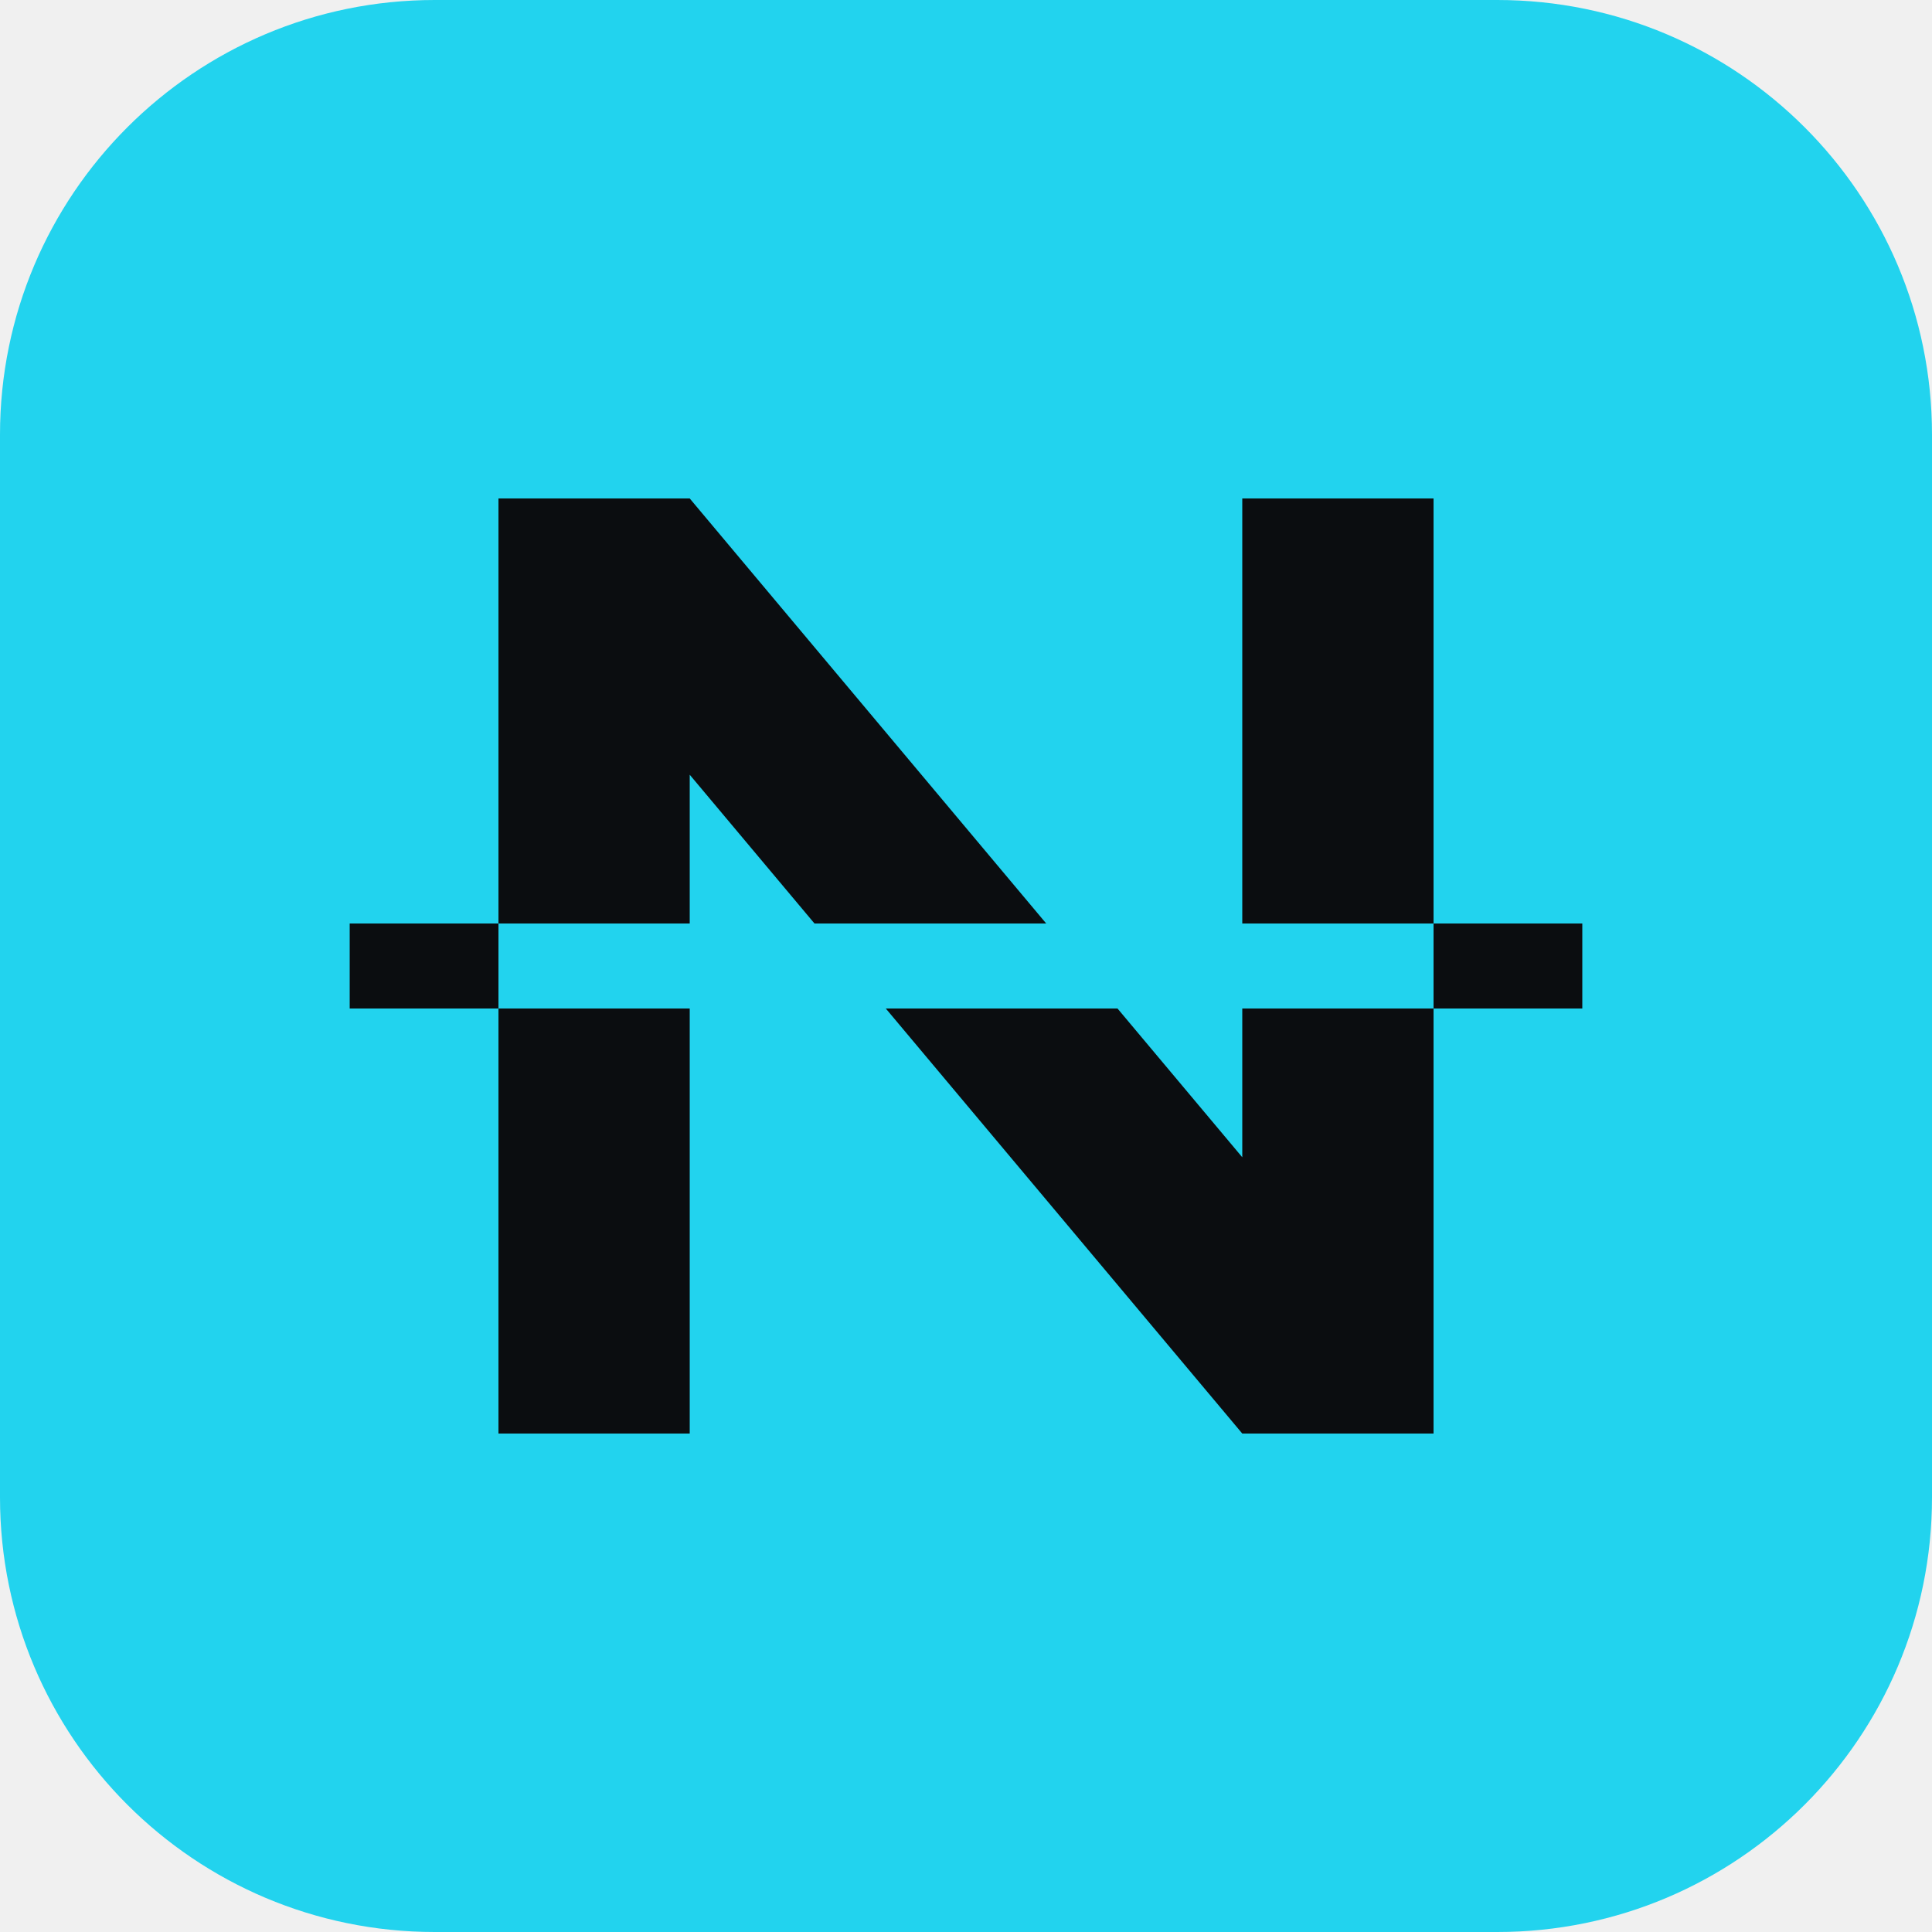
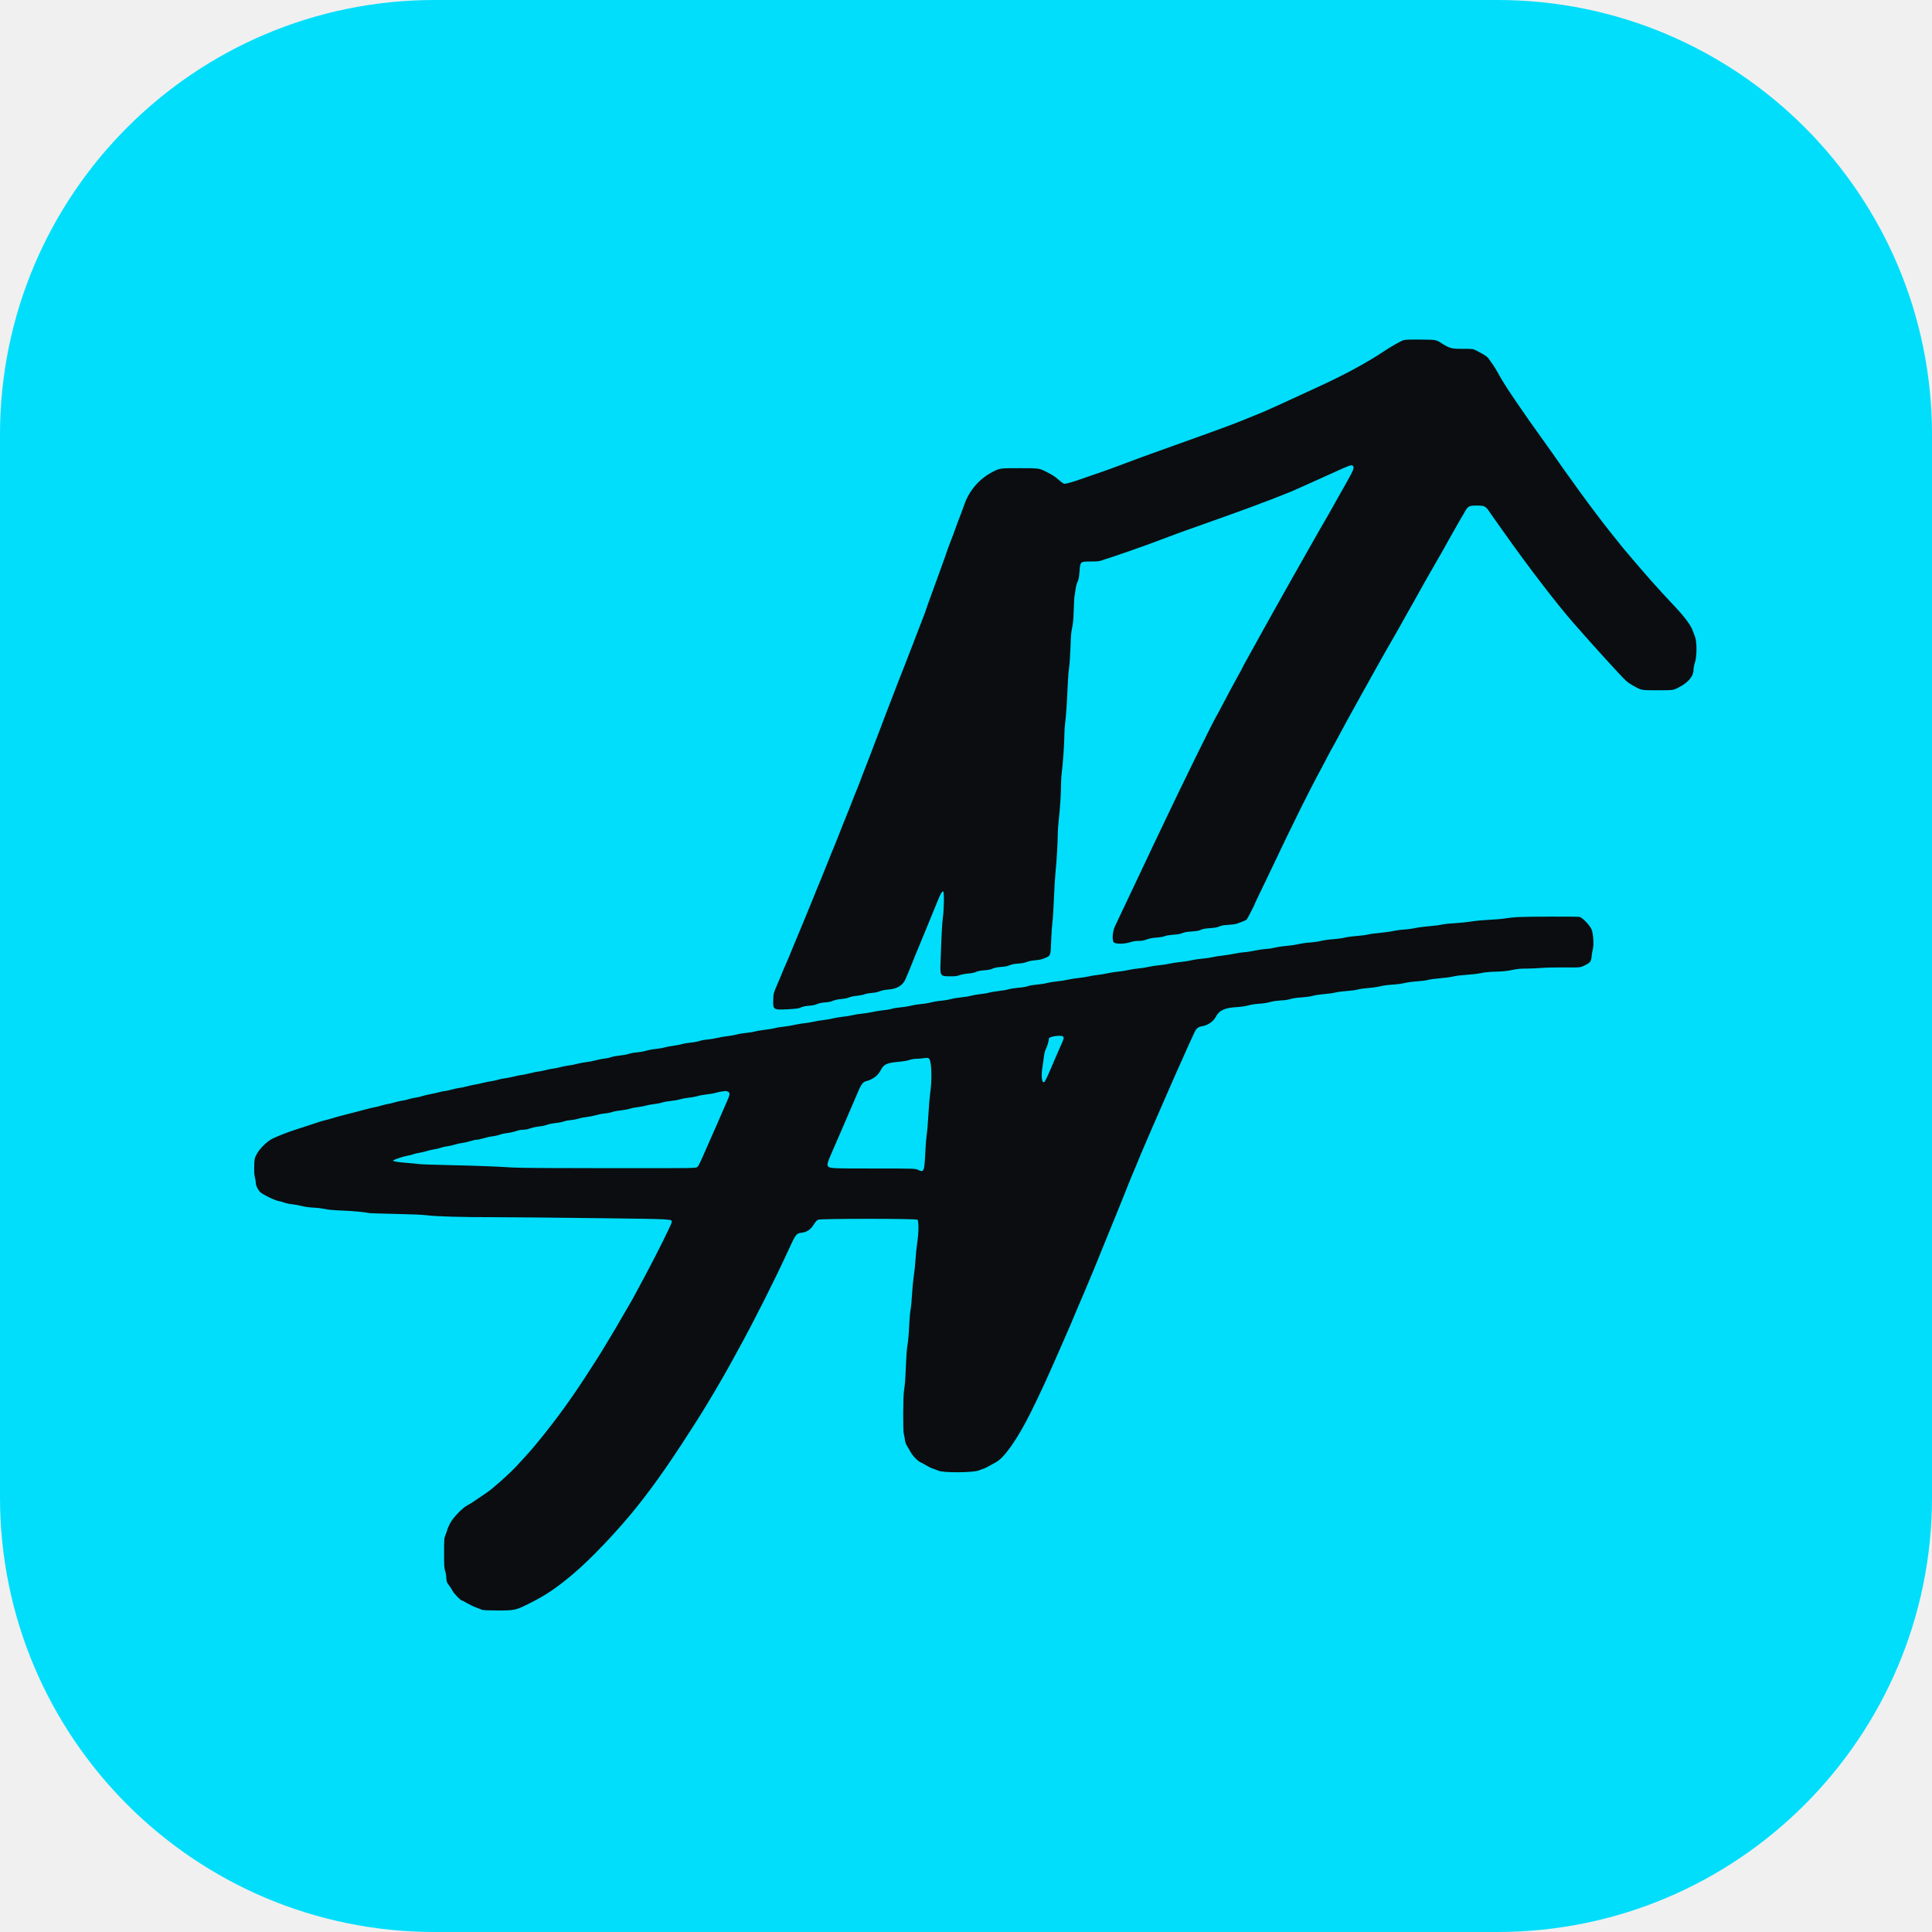
- <svg xmlns="http://www.w3.org/2000/svg" viewBox="0 0 120 120" width="120" height="120" role="img" aria-label="NoVo analyst">
-   <mask id="ch-analyst">
-     <rect width="120" height="120" fill="#fff" />
-     <rect y="56" width="120" height="8" fill="#000" />
-   </mask>
-   <rect width="120" height="120" rx="27" fill="#22D3EE" />
-   <g transform="translate(60,60) scale(.66) translate(-60,-60)">
-     <path d="M16,104 L16,16 L34,16 L86,78 L86,16 L104,16 L104,104 L86,104 L34,42 L34,104 Z" fill="#0B0D10" mask="url(#ch-analyst)" />
-     <rect x="2" y="56" width="14" height="8" fill="#0B0D10" />
-     <rect x="104" y="56" width="14" height="8" fill="#0B0D10" />
+ <svg xmlns="http://www.w3.org/2000/svg" viewBox="0 0 120 120" width="120" height="120">
+   <rect width="120" height="120" rx="27" fill="#00DEFB" />
+   <g transform="translate(60,60) scale(0.8) translate(-60,-60)">
+     <g transform="scale(0.043) translate(0,2820) scale(0.1,-0.1)" fill="#0B0D10">
+       <path d="M21854 25546 c-57 -18 -228 -115 -369 -210 -284 -189 -686 -408 -1115 -606 -69 -32 -215 -99 -325 -150 -319 -148 -645 -296 -712 -324 -255 -107 -546 -223 -718 -285 -60 -22 -166 -60 -235 -86 -69 -26 -143 -52 -165 -60 -22 -7 -83 -29 -135 -48 -52 -19 -241 -87 -420 -151 -179 -63 -399 -143 -490 -176 -91 -34 -194 -72 -230 -85 -36 -13 -108 -40 -160 -60 -52 -20 -124 -47 -160 -60 -225 -81 -279 -101 -410 -144 -80 -27 -163 -56 -185 -64 -137 -50 -276 -89 -301 -83 -15 4 -61 38 -103 76 -58 51 -109 85 -211 136 -135 69 -135 69 -490 69 -355 0 -355 0 -480 -64 -248 -127 -434 -343 -523 -611 -14 -41 -40 -111 -57 -155 -34 -85 -73 -189 -119 -320 -16 -44 -43 -116 -61 -160 -17 -44 -40 -105 -51 -135 -37 -110 -97 -278 -138 -390 -23 -63 -55 -151 -71 -195 -15 -44 -47 -132 -71 -195 -52 -141 -116 -320 -135 -380 -8 -25 -34 -94 -59 -155 -24 -60 -65 -166 -91 -235 -26 -69 -60 -159 -76 -200 -17 -41 -41 -104 -55 -140 -13 -36 -46 -121 -73 -190 -86 -217 -200 -511 -247 -635 -25 -66 -70 -182 -99 -257 -30 -76 -54 -140 -54 -144 0 -3 -29 -78 -64 -167 -35 -89 -76 -196 -91 -237 -29 -81 -85 -227 -188 -490 -36 -91 -68 -176 -72 -190 -4 -14 -30 -79 -57 -145 -28 -66 -70 -172 -94 -235 -23 -63 -73 -187 -109 -275 -37 -88 -77 -189 -90 -225 -13 -36 -51 -132 -85 -215 -34 -82 -75 -181 -90 -220 -15 -38 -53 -133 -85 -210 -31 -77 -72 -178 -90 -225 -18 -47 -49 -122 -69 -167 -20 -45 -36 -84 -36 -87 0 -3 -34 -88 -76 -188 -42 -101 -87 -210 -99 -243 -13 -33 -40 -98 -60 -145 -20 -47 -66 -157 -102 -245 -35 -88 -77 -189 -93 -225 -16 -36 -41 -96 -56 -135 -15 -38 -44 -106 -64 -150 -21 -44 -41 -91 -45 -105 -4 -14 -44 -108 -88 -210 -80 -185 -80 -185 -84 -300 -6 -186 -1 -189 275 -174 150 9 185 14 227 33 35 16 79 25 145 30 65 5 111 15 145 30 34 16 80 25 145 30 65 5 111 15 145 30 33 15 82 26 145 31 60 5 113 16 145 30 30 13 85 24 140 29 49 5 108 16 130 25 22 10 84 22 138 26 62 6 115 17 145 31 30 13 81 24 143 29 177 14 276 77 327 205 11 28 36 88 57 135 20 47 45 108 55 135 10 28 37 93 58 145 22 52 60 145 85 206 25 62 65 156 87 210 45 107 168 408 232 567 49 125 85 184 101 168 18 -18 14 -311 -7 -468 -15 -121 -23 -262 -42 -800 -10 -259 -7 -263 177 -263 87 0 121 4 167 21 32 12 99 25 152 29 63 5 112 15 145 30 35 16 80 24 150 29 71 5 114 14 150 30 36 17 80 25 155 31 75 6 120 14 155 31 35 16 79 24 150 29 67 5 118 14 155 29 34 14 92 26 155 31 73 6 119 17 169 38 109 45 108 41 117 309 4 125 15 280 23 343 9 63 20 246 26 405 6 160 19 385 30 500 23 236 40 529 40 683 0 56 9 176 19 265 22 179 41 482 41 652 0 61 7 157 15 215 18 126 45 524 45 670 0 58 7 155 15 215 16 124 32 358 45 675 5 118 16 260 25 315 9 55 20 219 25 365 7 211 13 283 30 355 16 71 23 141 29 325 4 130 10 240 13 245 3 6 11 53 17 105 8 61 21 115 37 150 21 43 28 81 36 179 15 195 11 191 214 191 112 0 144 4 192 21 31 12 79 28 107 35 27 8 79 25 115 38 36 13 88 31 115 40 57 18 181 61 305 106 47 17 117 42 155 55 39 13 93 33 120 44 28 11 131 50 230 86 99 36 191 71 205 77 14 5 86 32 160 58 74 26 245 87 380 135 135 48 277 98 315 112 39 13 131 46 205 74 74 28 173 64 220 80 87 31 98 36 255 96 50 19 113 42 140 52 28 10 73 28 100 39 28 11 93 37 145 57 52 20 120 47 150 60 159 70 479 213 749 336 302 138 336 150 359 127 32 -32 16 -71 -129 -328 -36 -63 -121 -214 -189 -335 -67 -121 -153 -272 -190 -335 -37 -63 -79 -135 -93 -160 -13 -25 -107 -189 -207 -365 -101 -176 -245 -430 -320 -565 -76 -135 -188 -335 -250 -445 -62 -110 -171 -306 -243 -435 -71 -129 -162 -293 -202 -365 -115 -205 -185 -335 -185 -341 0 -3 -29 -56 -64 -117 -59 -104 -182 -335 -314 -587 -30 -58 -58 -109 -62 -115 -44 -58 -663 -1318 -1014 -2063 -43 -90 -109 -230 -148 -310 -39 -81 -78 -165 -88 -187 -10 -22 -88 -188 -175 -370 -189 -397 -201 -424 -303 -640 -44 -93 -97 -206 -118 -250 -46 -96 -57 -256 -21 -292 31 -32 188 -31 288 1 59 19 102 26 159 26 61 0 95 6 147 26 49 18 99 28 178 34 67 5 126 15 150 26 25 11 81 20 150 25 78 5 126 13 165 30 40 16 86 24 170 29 87 6 127 13 165 30 37 17 79 24 165 30 86 6 128 13 165 30 38 17 79 24 170 30 83 5 136 14 170 28 28 11 71 27 96 36 26 9 53 24 62 34 14 15 147 275 147 286 0 3 33 74 74 158 40 84 102 212 136 283 327 688 453 947 628 1300 113 226 244 482 292 570 48 88 124 231 169 319 45 87 92 174 105 195 12 20 67 119 121 221 54 102 117 219 140 260 23 41 129 233 235 425 204 370 502 900 605 1075 34 58 113 197 175 310 62 113 123 221 136 242 13 20 72 126 132 235 60 109 167 299 239 423 190 329 260 453 321 565 30 55 97 172 147 260 51 88 112 193 135 233 58 102 77 112 213 112 136 0 161 -10 218 -93 23 -34 68 -98 99 -142 32 -44 119 -168 195 -275 430 -608 937 -1268 1240 -1614 353 -404 856 -957 942 -1036 37 -34 103 -78 174 -115 114 -60 114 -60 399 -60 285 0 285 0 389 55 172 91 261 200 261 321 0 27 11 83 25 125 37 113 37 374 1 467 -14 34 -32 84 -42 111 -29 87 -144 244 -306 416 -373 398 -484 523 -923 1040 -38 46 -105 128 -148 184 -44 55 -98 124 -121 151 -23 28 -69 86 -102 130 -33 44 -107 141 -164 215 -119 155 -404 547 -579 795 -42 61 -109 155 -147 210 -39 55 -101 143 -138 195 -36 52 -114 160 -171 240 -58 80 -136 190 -174 245 -333 479 -436 636 -546 835 -31 58 -70 121 -85 140 -14 19 -43 60 -63 90 -37 57 -71 81 -236 167 -63 33 -63 33 -250 33 -206 0 -229 6 -381 101 -104 65 -93 63 -380 66 -197 2 -275 -1 -306 -11z M23915 15130 c-71 -4 -173 -15 -225 -24 -52 -9 -185 -21 -295 -26 -110 -5 -254 -19 -320 -30 -66 -11 -196 -25 -290 -30 -93 -5 -197 -16 -230 -24 -33 -8 -116 -20 -185 -26 -159 -14 -258 -27 -340 -45 -36 -8 -112 -17 -170 -21 -58 -3 -143 -15 -190 -25 -47 -11 -157 -27 -245 -35 -88 -7 -185 -21 -215 -29 -30 -9 -118 -20 -195 -26 -77 -5 -176 -18 -220 -29 -44 -11 -141 -25 -215 -30 -74 -5 -171 -19 -214 -30 -44 -12 -136 -25 -205 -30 -69 -4 -163 -18 -209 -29 -46 -12 -141 -26 -210 -31 -70 -6 -160 -19 -201 -30 -41 -11 -117 -23 -170 -26 -53 -3 -143 -17 -201 -29 -58 -13 -145 -27 -195 -30 -49 -4 -128 -15 -173 -26 -46 -10 -143 -26 -215 -34 -73 -8 -157 -22 -187 -30 -30 -8 -108 -20 -174 -25 -65 -6 -156 -19 -203 -30 -46 -12 -135 -25 -196 -31 -61 -5 -149 -19 -196 -30 -46 -11 -132 -24 -190 -29 -58 -5 -144 -18 -191 -29 -47 -12 -123 -24 -170 -27 -47 -3 -132 -17 -190 -29 -58 -13 -143 -27 -190 -30 -47 -4 -132 -17 -190 -30 -58 -13 -139 -26 -180 -30 -41 -3 -112 -15 -158 -26 -46 -11 -130 -24 -187 -29 -57 -5 -142 -19 -190 -30 -48 -11 -133 -25 -189 -30 -56 -5 -138 -18 -182 -29 -43 -12 -128 -25 -189 -30 -60 -6 -128 -16 -150 -24 -52 -18 -89 -25 -215 -36 -58 -6 -125 -17 -149 -26 -24 -8 -103 -22 -175 -30 -72 -8 -153 -22 -181 -30 -27 -9 -95 -20 -150 -26 -55 -5 -132 -19 -172 -30 -39 -11 -120 -24 -180 -29 -59 -6 -139 -19 -178 -30 -38 -11 -119 -25 -180 -30 -60 -5 -141 -19 -180 -30 -38 -11 -119 -25 -180 -30 -60 -5 -144 -19 -185 -30 -41 -11 -124 -25 -185 -30 -60 -5 -130 -16 -155 -25 -25 -9 -92 -21 -150 -26 -58 -6 -154 -21 -215 -35 -60 -13 -146 -26 -190 -29 -44 -4 -115 -15 -158 -26 -43 -11 -124 -24 -180 -29 -56 -6 -137 -20 -180 -30 -42 -11 -119 -25 -170 -30 -52 -5 -131 -19 -178 -30 -46 -11 -117 -22 -159 -26 -41 -3 -120 -16 -175 -29 -55 -13 -147 -28 -205 -34 -58 -6 -127 -17 -155 -26 -27 -8 -108 -22 -180 -30 -71 -8 -152 -22 -180 -30 -27 -9 -97 -20 -155 -26 -58 -5 -136 -18 -175 -29 -38 -11 -114 -24 -168 -30 -54 -5 -132 -19 -174 -30 -42 -11 -122 -24 -178 -30 -56 -5 -114 -14 -130 -20 -45 -17 -110 -30 -208 -40 -51 -5 -112 -16 -135 -24 -24 -9 -93 -22 -155 -30 -62 -9 -134 -23 -162 -31 -27 -9 -95 -20 -149 -26 -55 -5 -136 -20 -180 -33 -45 -13 -120 -26 -167 -30 -47 -3 -112 -15 -145 -26 -32 -12 -104 -25 -159 -30 -55 -5 -126 -18 -159 -29 -32 -12 -88 -23 -125 -27 -36 -3 -104 -16 -151 -30 -47 -13 -125 -28 -173 -33 -48 -6 -120 -19 -160 -30 -40 -11 -108 -25 -153 -30 -44 -6 -113 -19 -152 -30 -39 -11 -97 -23 -129 -26 -32 -4 -100 -18 -152 -31 -51 -13 -106 -24 -121 -24 -15 0 -72 -11 -125 -25 -53 -14 -132 -30 -174 -36 -42 -5 -108 -19 -147 -30 -39 -10 -105 -23 -148 -29 -43 -5 -106 -18 -140 -29 -34 -10 -89 -22 -121 -26 -33 -4 -100 -17 -150 -30 -49 -13 -112 -27 -140 -30 -27 -4 -88 -17 -135 -30 -47 -13 -112 -26 -145 -30 -33 -4 -98 -18 -144 -31 -46 -13 -97 -24 -115 -25 -17 0 -62 -9 -101 -20 -38 -10 -115 -28 -170 -38 -55 -11 -119 -26 -141 -34 -23 -9 -76 -21 -119 -27 -42 -6 -101 -20 -130 -30 -29 -10 -80 -22 -112 -25 -32 -4 -92 -18 -133 -30 -41 -13 -97 -26 -125 -30 -27 -4 -76 -16 -109 -26 -32 -11 -91 -26 -130 -33 -39 -7 -105 -22 -146 -34 -41 -12 -102 -28 -135 -36 -78 -19 -176 -44 -245 -63 -30 -8 -82 -22 -115 -30 -33 -9 -94 -26 -135 -39 -41 -13 -97 -28 -125 -34 -27 -6 -72 -19 -100 -29 -27 -10 -104 -35 -170 -56 -66 -20 -149 -47 -185 -60 -36 -12 -87 -30 -115 -38 -76 -23 -281 -103 -364 -143 -106 -49 -247 -189 -299 -293 -36 -74 -37 -77 -40 -211 -3 -101 1 -153 12 -197 9 -34 16 -78 16 -99 0 -50 38 -130 81 -171 53 -49 293 -163 345 -163 8 0 47 -11 87 -25 39 -14 106 -28 147 -31 41 -4 116 -17 165 -30 58 -15 134 -26 215 -30 69 -3 163 -15 210 -25 60 -14 154 -22 325 -29 202 -9 366 -24 485 -46 14 -2 223 -8 465 -14 289 -6 481 -14 560 -24 167 -22 649 -36 1240 -35 275 0 1094 -8 1820 -17 1435 -18 1365 -15 1365 -73 0 -31 -268 -570 -473 -953 -214 -400 -259 -483 -267 -493 -4 -5 -69 -116 -143 -245 -74 -129 -171 -296 -217 -370 -45 -74 -105 -173 -133 -220 -27 -47 -75 -123 -105 -170 -30 -47 -80 -125 -111 -173 -329 -515 -601 -895 -937 -1307 -135 -166 -175 -212 -417 -474 -122 -132 -416 -395 -523 -469 -257 -176 -304 -207 -353 -232 -97 -48 -273 -231 -326 -338 -25 -49 -45 -95 -45 -102 0 -8 -14 -47 -30 -88 -30 -75 -30 -75 -30 -340 0 -237 2 -271 20 -327 11 -34 20 -86 20 -116 0 -65 11 -94 54 -147 18 -23 45 -65 59 -93 25 -49 146 -174 169 -174 6 0 47 -21 90 -46 43 -25 113 -60 156 -76 42 -17 93 -36 112 -44 26 -10 100 -13 293 -14 309 0 320 3 592 140 279 141 461 265 760 515 320 268 814 788 1159 1220 339 424 650 873 1138 1645 153 243 430 713 558 950 32 58 94 173 140 255 278 505 647 1237 885 1755 145 317 153 328 247 340 101 12 165 56 229 158 28 44 51 68 74 78 51 21 1762 21 1791 0 27 -21 25 -237 -5 -431 -11 -77 -25 -212 -30 -300 -6 -88 -19 -216 -30 -285 -11 -69 -25 -213 -31 -320 -6 -107 -17 -231 -25 -275 -9 -44 -20 -161 -25 -260 -12 -234 -18 -301 -36 -411 -8 -51 -19 -195 -24 -320 -12 -299 -19 -381 -36 -484 -17 -103 -20 -724 -4 -780 6 -19 15 -66 20 -104 6 -48 17 -81 39 -115 16 -25 46 -76 67 -114 39 -72 127 -161 181 -184 18 -7 65 -33 105 -57 40 -24 92 -49 115 -55 23 -7 66 -23 95 -36 90 -42 640 -38 738 5 38 17 74 30 82 30 7 0 49 21 93 46 44 25 101 56 126 69 152 78 392 420 629 896 164 328 314 654 540 1174 64 147 112 256 155 355 19 41 49 113 68 160 42 103 59 143 101 240 36 81 114 265 170 400 19 47 56 135 82 195 26 61 59 142 74 180 15 39 54 135 87 215 154 374 449 1100 488 1205 23 59 92 224 140 336 14 31 31 74 39 95 8 22 31 77 51 124 20 47 47 110 60 140 13 30 39 91 58 135 19 44 61 143 95 220 33 77 74 172 92 210 17 39 72 165 122 280 50 116 110 253 133 305 24 52 78 174 120 270 97 221 260 582 288 637 32 67 64 90 134 102 102 16 205 87 247 170 60 117 161 164 386 176 72 4 147 16 200 30 51 14 129 26 195 30 66 4 144 15 195 30 54 15 126 25 195 29 71 3 134 13 175 26 43 13 112 24 200 29 84 6 161 17 205 29 40 12 126 25 200 31 72 5 166 18 210 29 44 11 136 23 204 27 70 4 156 15 195 26 39 11 130 24 201 29 72 5 166 19 210 31 47 12 135 24 215 29 75 4 174 17 222 29 49 12 151 26 230 31 79 5 166 16 193 25 28 9 124 22 215 30 91 7 201 22 245 33 47 12 149 24 245 30 94 6 202 19 250 30 60 14 138 22 265 26 136 4 210 12 300 31 95 20 150 25 265 25 80 0 199 6 265 12 68 6 245 10 410 9 290 -3 290 -3 372 38 98 47 113 68 123 164 4 40 13 93 20 119 24 91 10 303 -25 373 -39 79 -166 209 -214 218 -44 9 -947 6 -1116 -3z m-8210 -2156 c21 -22 16 -44 -40 -164 -24 -52 -73 -165 -109 -250 -107 -255 -165 -382 -183 -402 -47 -52 -68 93 -39 264 8 51 20 133 25 182 8 64 19 107 41 153 24 49 49 140 50 180 1 37 223 68 255 37z m-2417 -402 c46 -46 55 -390 17 -637 -8 -55 -22 -219 -30 -365 -8 -146 -21 -308 -30 -360 -8 -52 -20 -189 -25 -305 -19 -379 -24 -390 -132 -340 -53 25 -53 25 -793 25 -748 0 -796 2 -831 37 -26 27 -13 73 89 303 52 118 126 289 165 380 39 91 96 224 127 295 32 72 68 155 80 185 147 351 150 355 245 383 109 32 194 98 241 188 58 111 107 135 317 155 91 8 168 21 202 33 31 12 83 21 120 22 36 0 90 4 120 9 88 12 99 11 118 -8z m-3634 -593 c36 -17 38 -46 10 -114 -15 -33 -37 -87 -51 -120 -25 -60 -86 -199 -188 -430 -30 -66 -97 -219 -150 -340 -137 -314 -146 -332 -173 -357 -24 -23 -24 -23 -1585 -22 -1074 0 -1621 4 -1751 12 -321 20 -632 32 -1131 43 -264 5 -514 14 -555 19 -41 6 -155 16 -252 24 -152 13 -218 25 -218 40 0 12 187 76 248 85 41 6 90 18 110 27 20 8 77 22 127 30 49 9 105 22 123 30 19 7 75 20 126 29 51 8 110 22 132 31 21 9 72 21 113 26 41 5 99 18 130 29 31 11 91 24 133 30 42 5 111 21 153 34 41 14 93 25 115 25 22 0 74 11 117 25 43 14 115 30 161 35 45 6 106 19 135 30 28 11 90 25 137 30 47 5 117 21 155 34 46 17 91 26 132 26 41 0 86 9 134 26 39 14 110 29 158 34 47 4 110 18 140 30 31 12 96 25 150 30 53 5 119 18 146 28 28 11 88 23 135 27 47 3 110 16 140 26 30 11 96 24 145 29 50 6 126 21 170 34 44 13 114 27 155 30 41 3 102 14 134 26 32 11 102 24 155 29 53 5 123 18 156 29 33 11 103 25 156 31 53 6 115 18 139 26 24 8 86 20 138 26 52 6 122 19 156 30 33 11 106 24 161 29 55 5 130 18 167 30 36 11 111 25 165 30 54 5 126 19 161 30 35 11 107 24 160 29 53 5 122 17 152 27 48 14 124 28 182 33 9 0 28 -4 42 -10z" />
+     </g>
  </g>
</svg>
